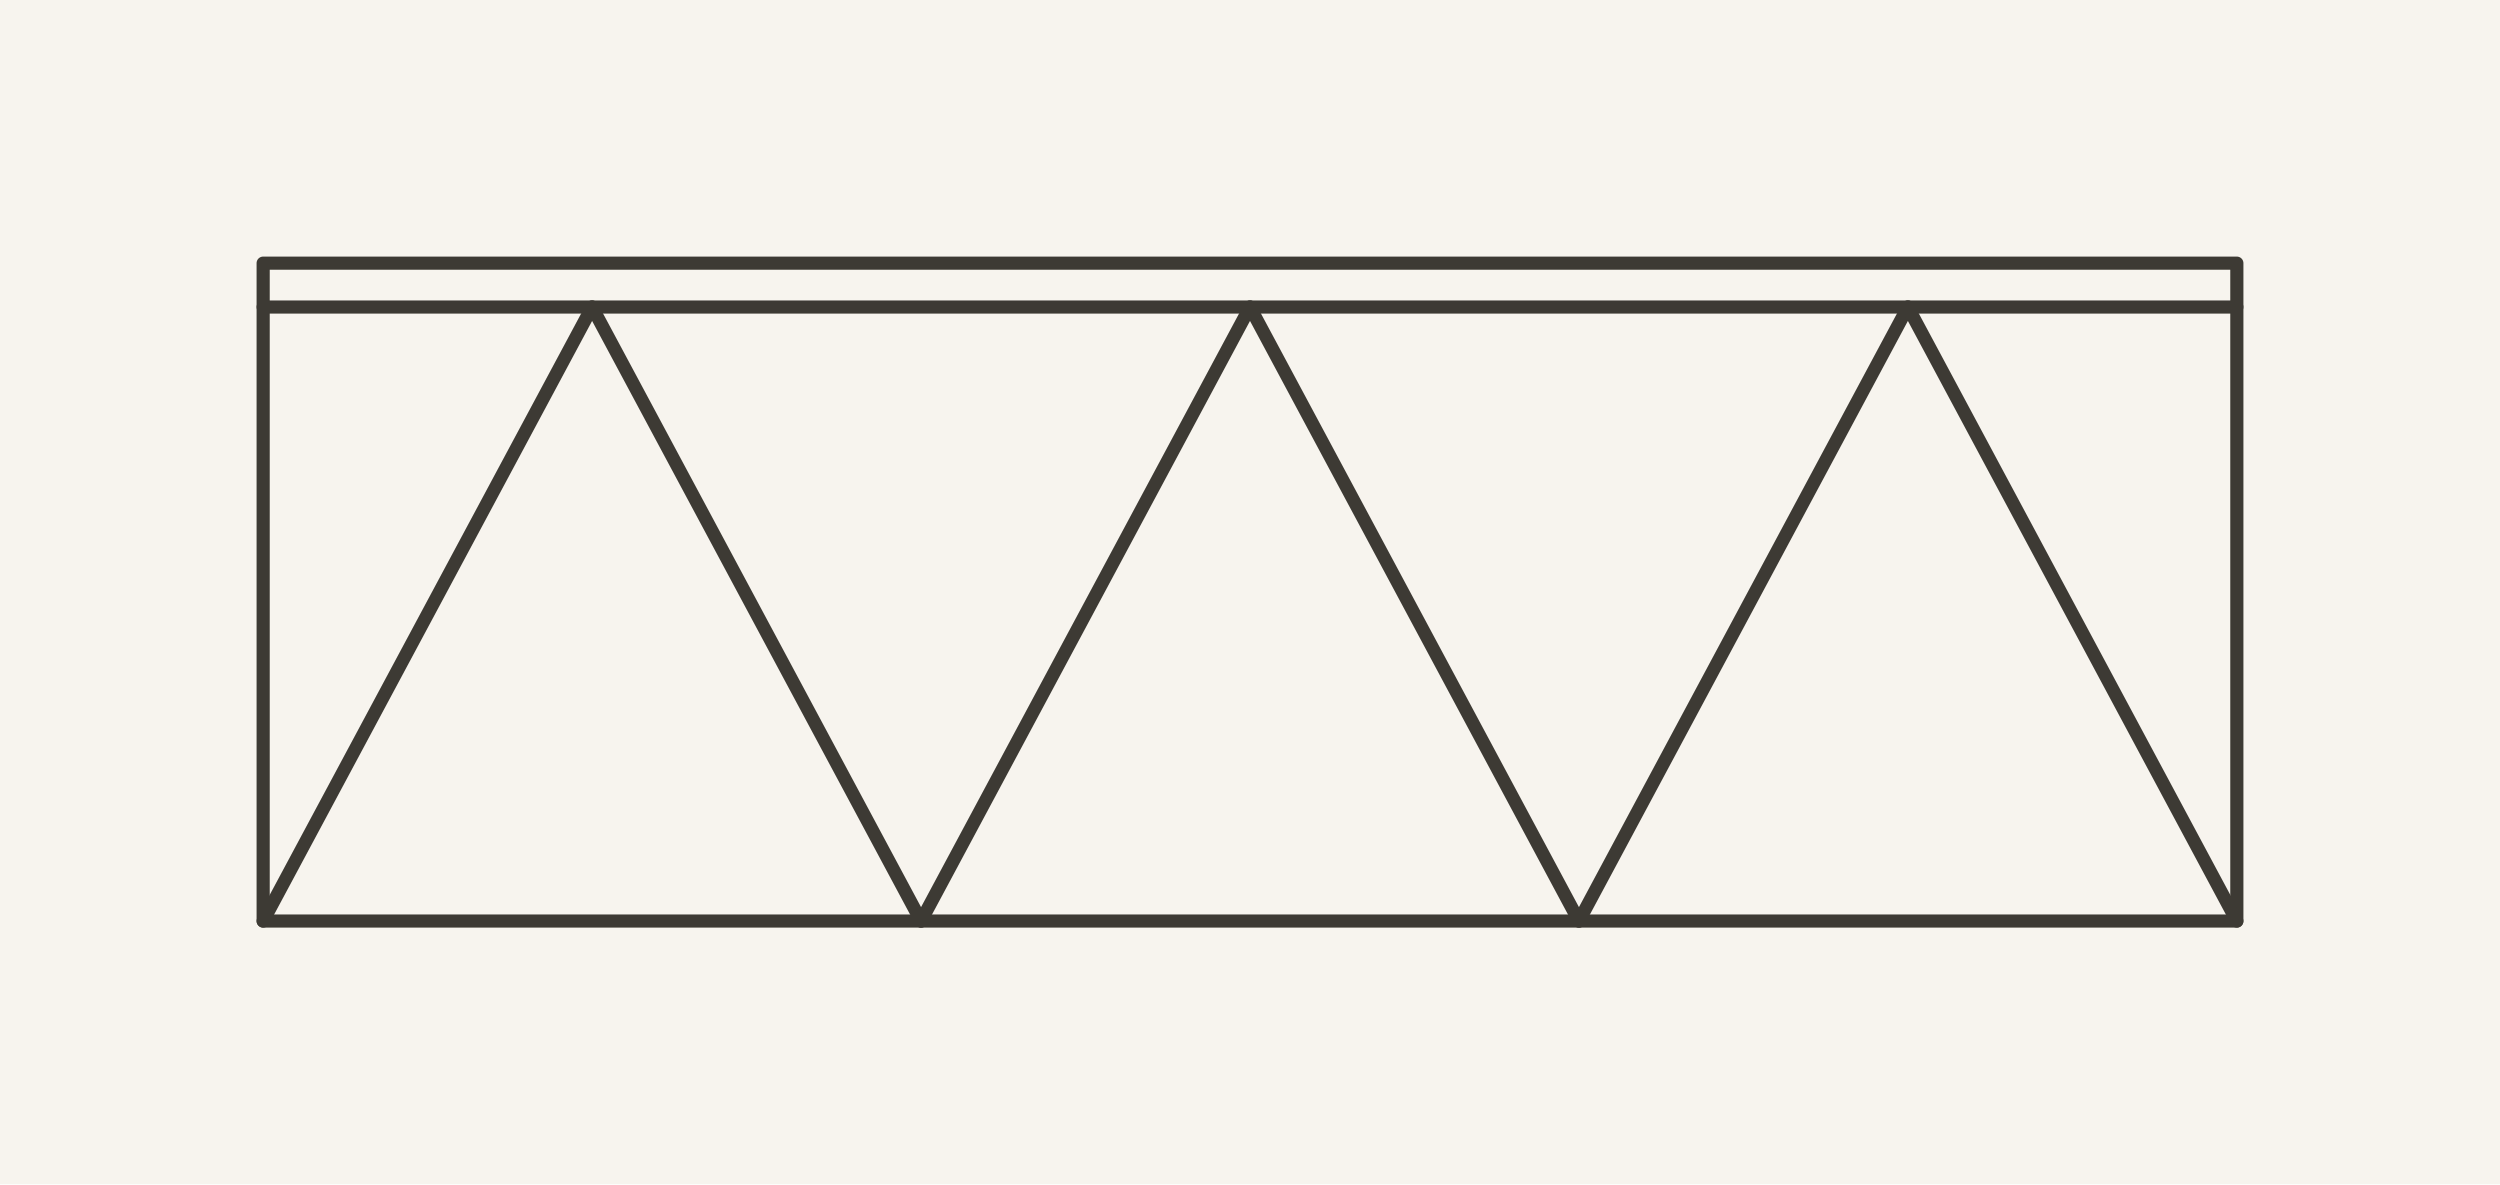
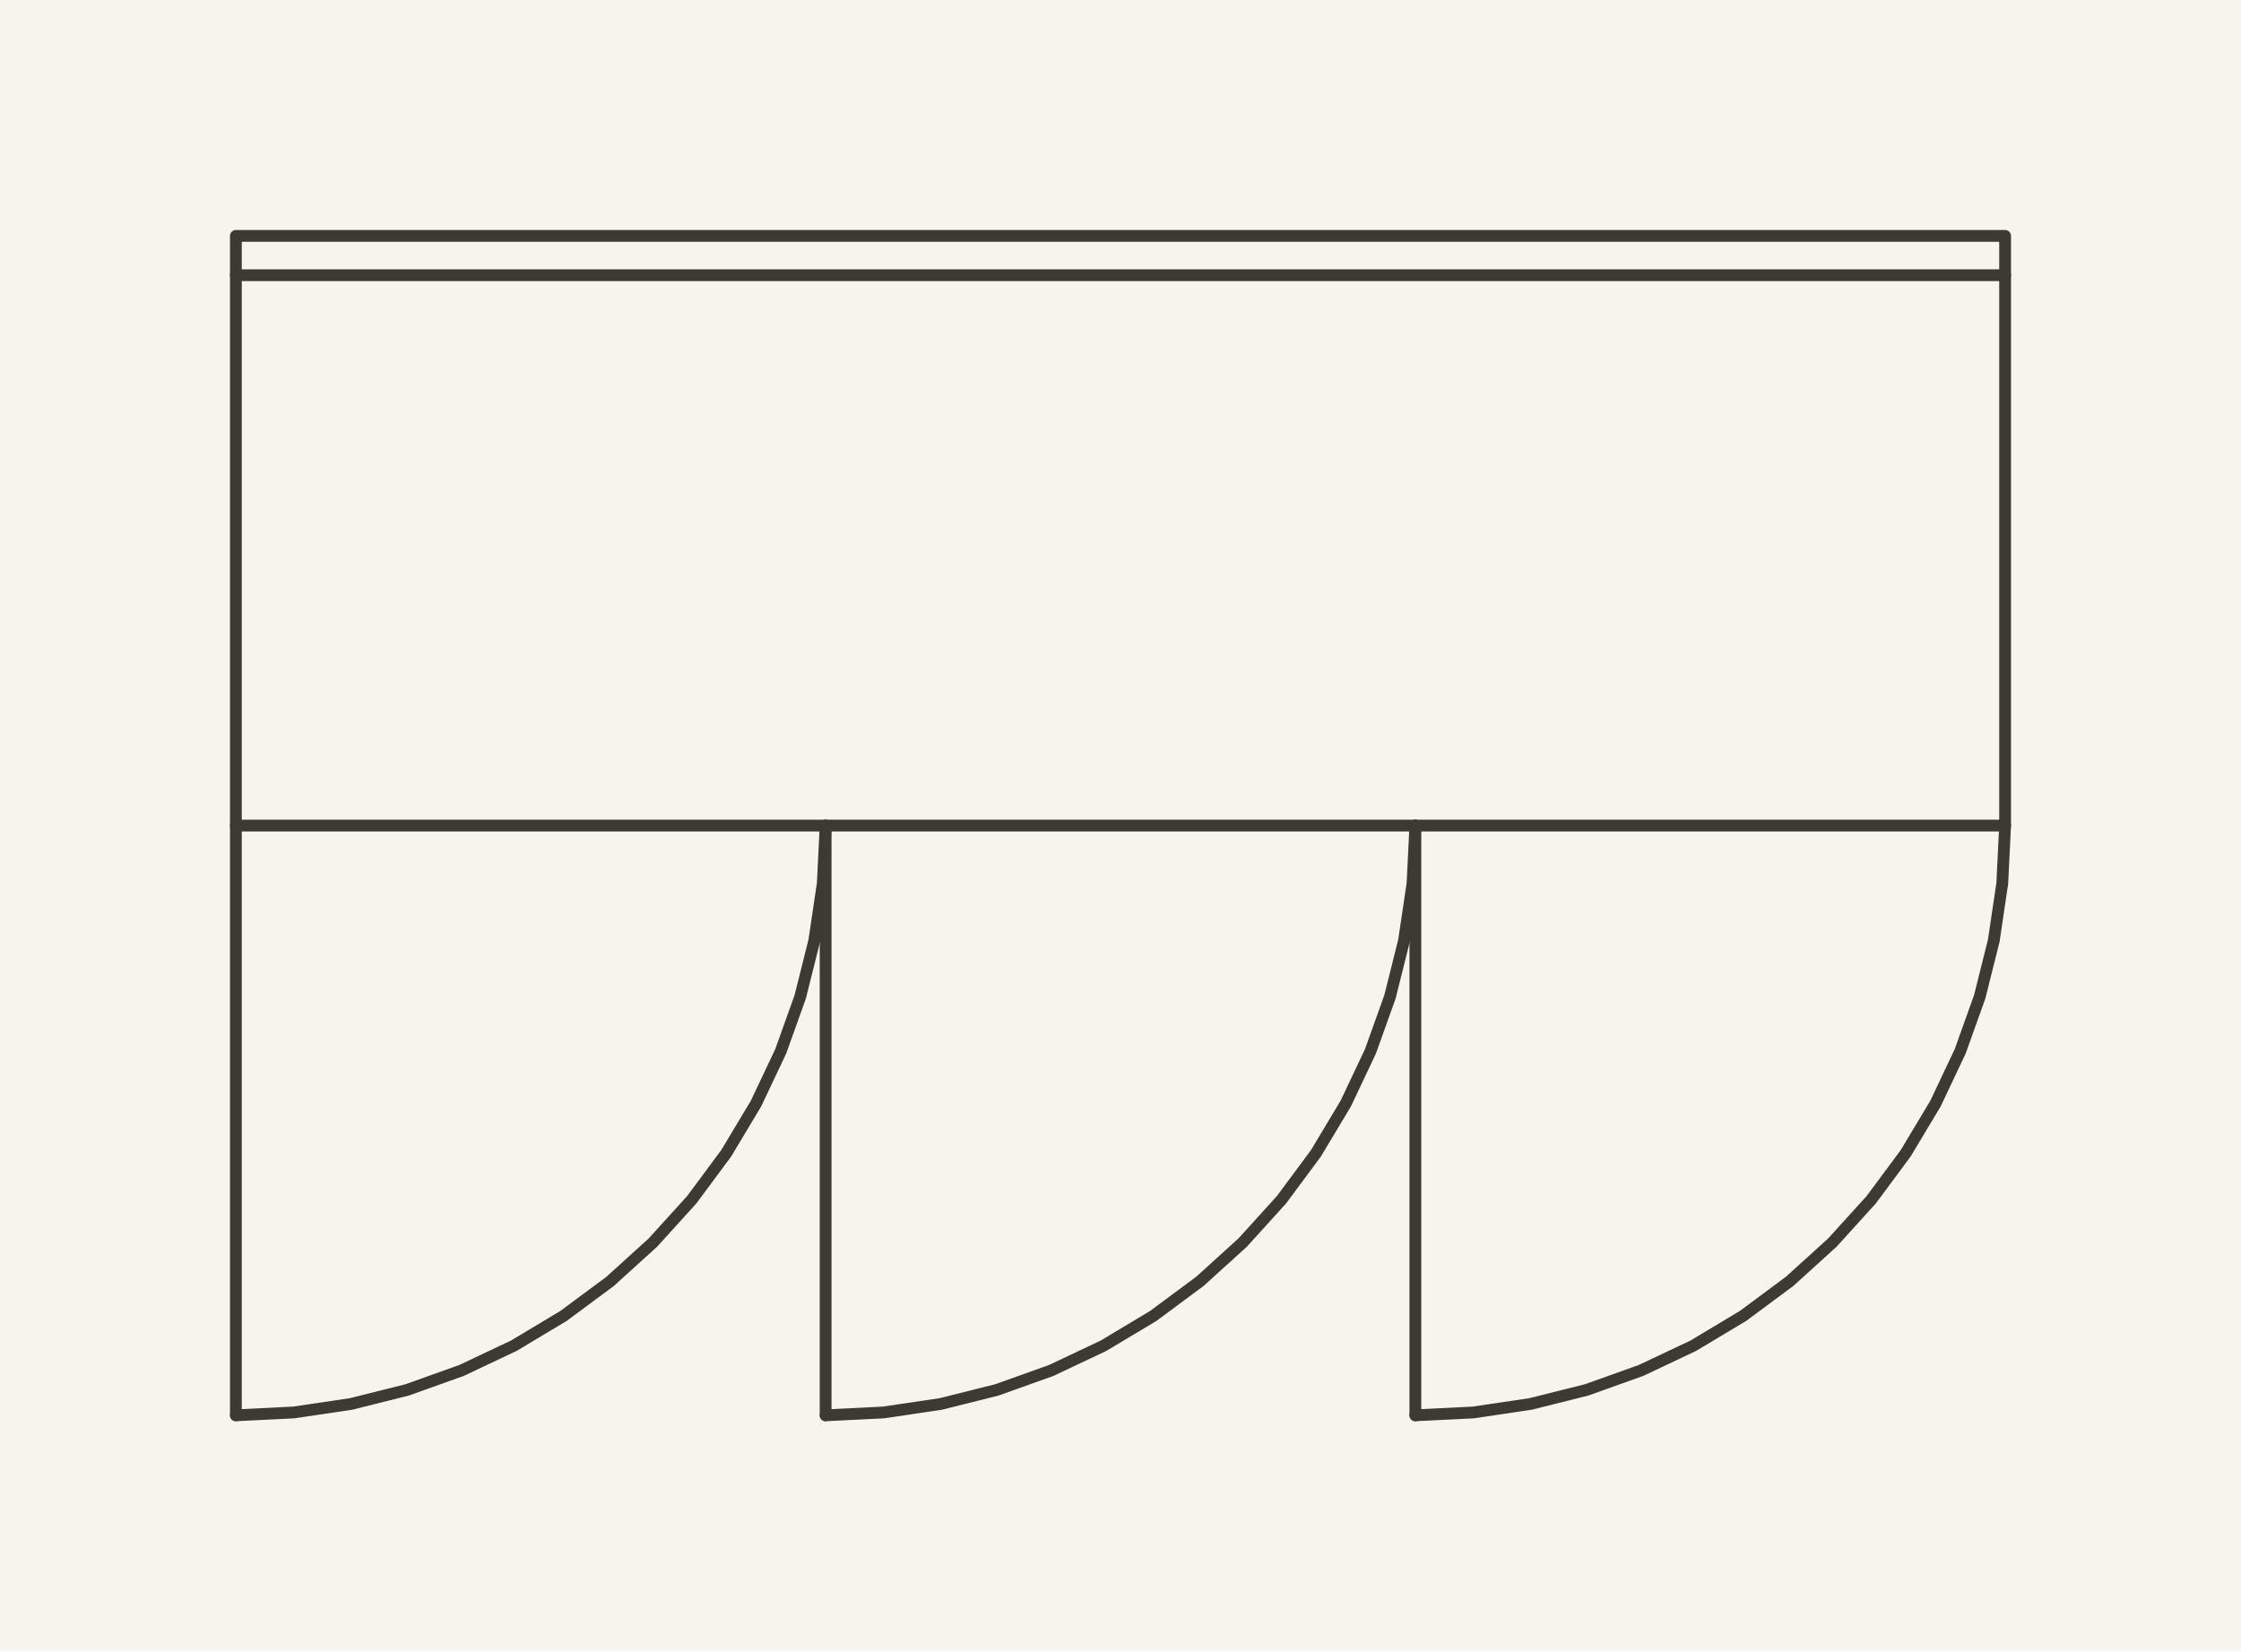
- <svg xmlns="http://www.w3.org/2000/svg" viewBox="-1140 -540 2280 1080">
-   <rect x="-1140" y="-540" width="2280" height="1080" fill="#f7f4ee" />
+ <svg xmlns="http://www.w3.org/2000/svg" viewBox="-1140 -540 2280 1680">
+   <rect x="-1140" y="-540" width="2280" height="1680" fill="#f7f4ee" />
  <g transform="scale(1,-1)" stroke="#3d3a34" stroke-width="12" stroke-linejoin="round" stroke-linecap="round">
    <path d="M-900 -300 L900 -300 L900 300 L-900 300 Z" fill="none" />
    <line x1="-900" y1="260" x2="900" y2="260" />
-     <line x1="-900" y1="-300" x2="-600" y2="260" />
-     <line x1="-300" y1="-300" x2="-600" y2="260" />
-     <line x1="-300" y1="-300" x2="0" y2="260" />
-     <line x1="300" y1="-300" x2="0" y2="260" />
-     <line x1="300" y1="-300" x2="600" y2="260" />
-     <line x1="900" y1="-300" x2="600" y2="260" />
+     <line x1="-900" y1="-300" x2="-900" y2="-900" />
+     <path d="M-900 -900 L-841.19 -897.11 L-782.95 -888.47 L-725.83 -874.16 L-670.39 -854.33 L-617.16 -829.15 L-566.66 -798.88 L-519.36 -763.81 L-475.74 -724.26 L-436.19 -680.64 L-401.12 -633.34 L-370.85 -582.84 L-345.67 -529.61 L-325.84 -474.17 L-311.53 -417.05 L-302.89 -358.81 L-300 -300" fill="none" />
+     <line x1="-300" y1="-300" x2="-300" y2="-900" />
+     <path d="M-300 -900 L-241.19 -897.11 L-182.95 -888.47 L-125.83 -874.16 L-70.39 -854.33 L-17.16 -829.15 L33.34 -798.88 L80.64 -763.81 L124.26 -724.26 L163.81 -680.64 L198.88 -633.34 L229.15 -582.84 L254.33 -529.61 L274.16 -474.17 L288.47 -417.05 L297.11 -358.81 L300 -300" fill="none" />
+     <line x1="300" y1="-300" x2="300" y2="-900" />
+     <path d="M300 -900 L358.81 -897.11 L417.05 -888.47 L474.17 -874.16 L529.61 -854.33 L582.84 -829.15 L633.34 -798.88 L680.64 -763.81 L724.26 -724.26 L763.81 -680.64 L798.88 -633.34 L829.15 -582.84 L854.33 -529.61 L874.16 -474.17 L888.47 -417.05 L897.11 -358.81 L900 -300" fill="none" />
  </g>
</svg>
